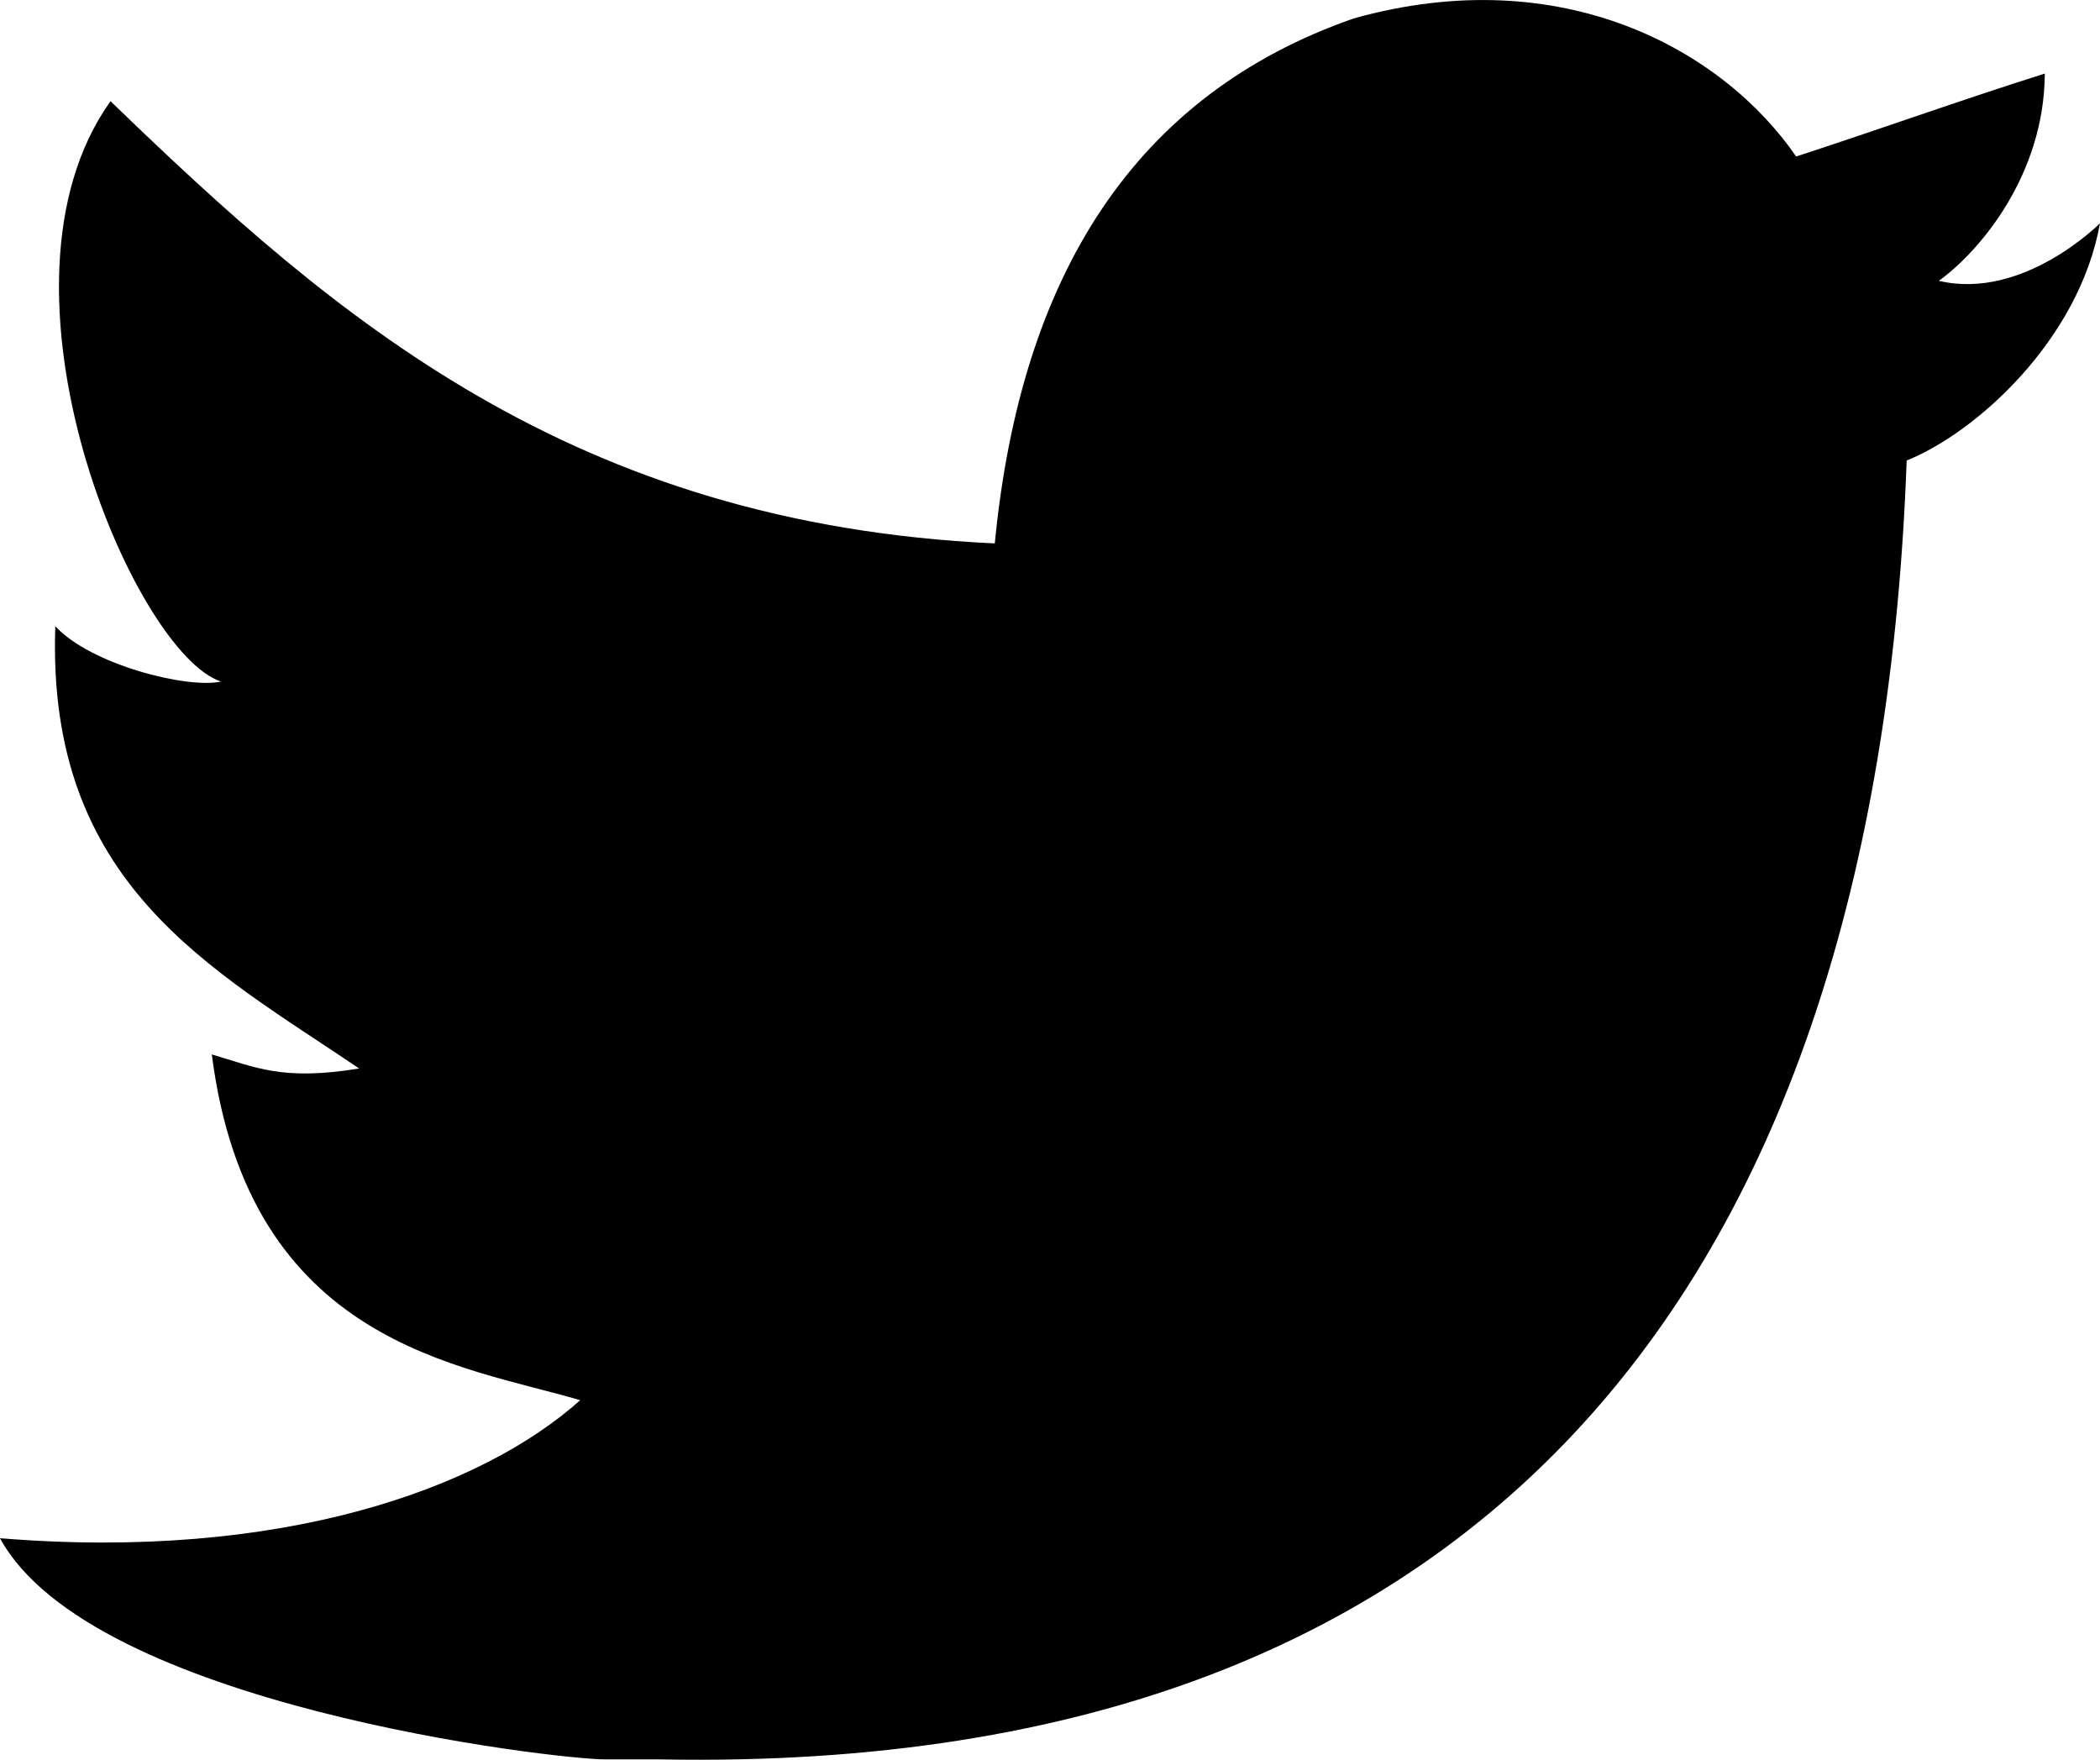
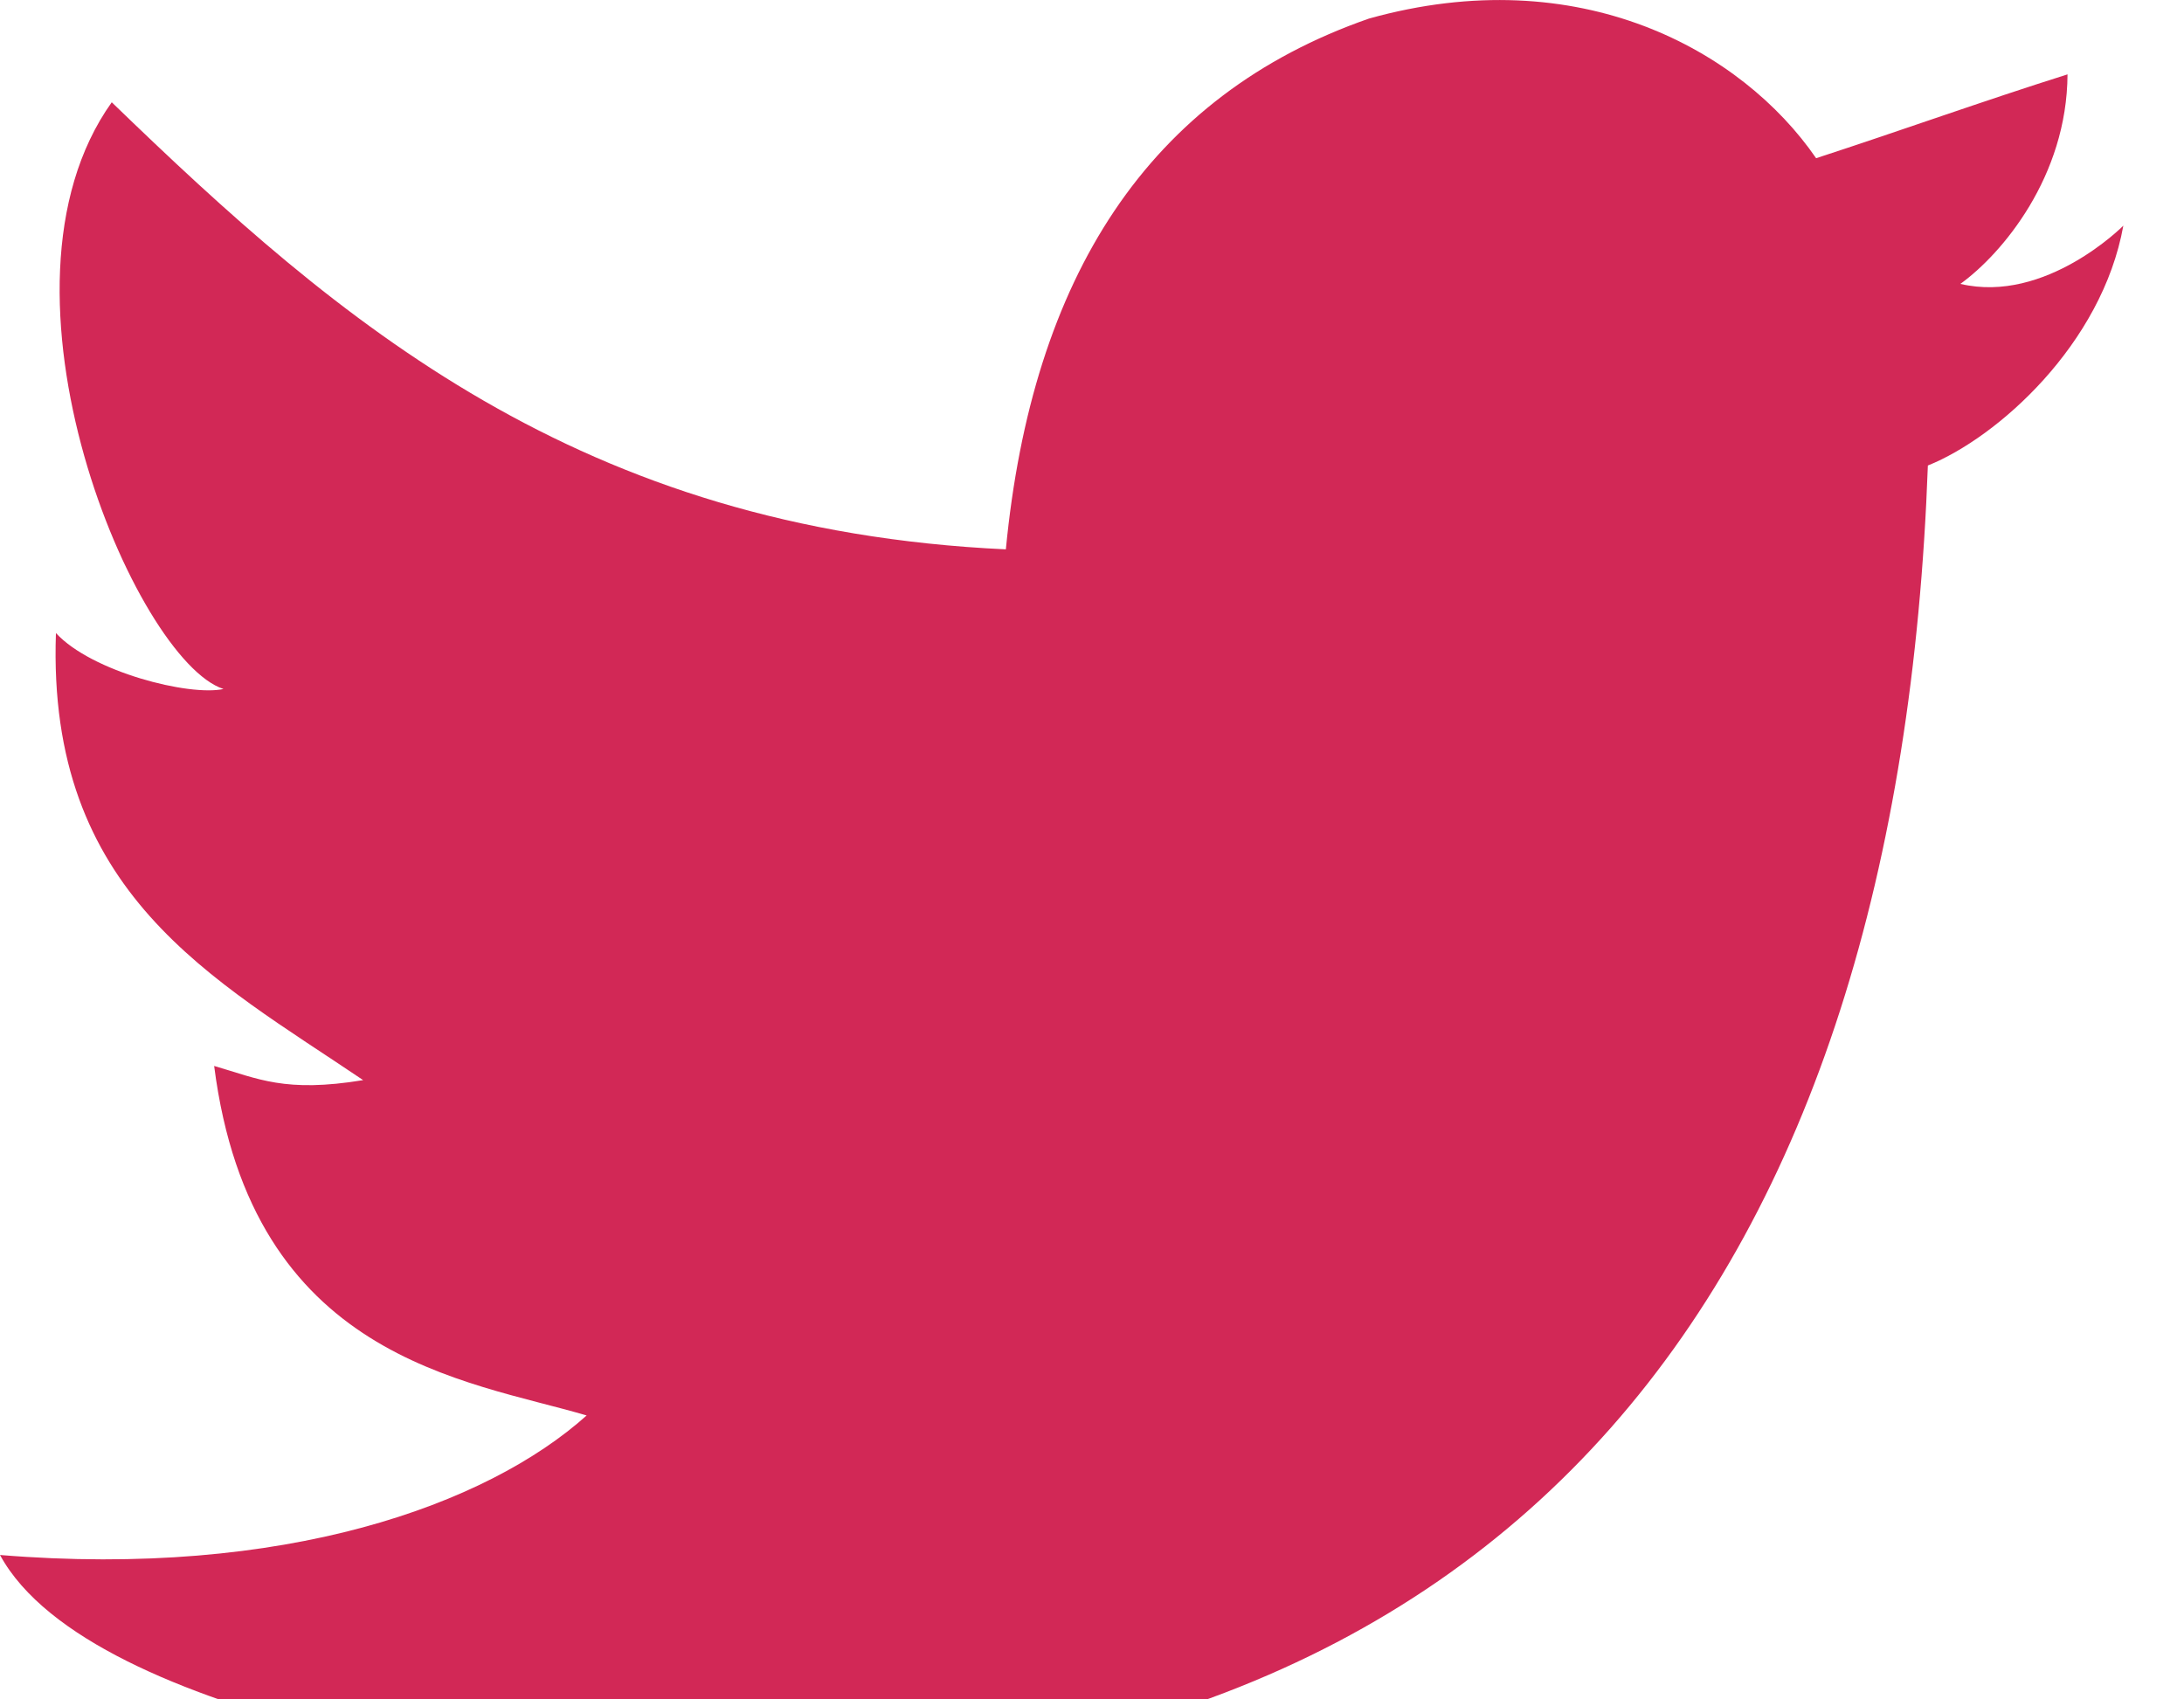
- <svg xmlns="http://www.w3.org/2000/svg" version="1.0" id="Layer_1" x="0px" y="0px" width="17.5px" height="14.663px" viewBox="0 0 17.5 14.663" enable-background="new 0 0 17.5 14.663" xml:space="preserve">
+ <svg xmlns="http://www.w3.org/2000/svg" version="1.0" id="Layer_1" x="0px" y="0px" width="18" height="14" viewBox="0 0 18 14" enable-background="new 0 0 17.5 14.663" xml:space="preserve" fill="#d22856">
  <g id="W6EeEF_1_">
    <g>
      <path fill-rule="evenodd" clip-rule="evenodd" d="M11.283,0.153c1.736-0.485,3.074,0.263,3.685,1.151 c0.694-0.226,1.372-0.47,2.072-0.691c-0.004,0.841-0.538,1.478-0.883,1.727C16.861,2.506,17.5,1.86,17.5,1.86 c-0.175,0.976-1.035,1.746-1.611,1.977C15.65,10.429,12.617,14.793,5.507,14.66c-0.538,0,0.077,0-0.46,0 c-0.422,0-4.29-0.45-5.047-1.843c2.341,0.192,4.011-0.412,4.835-1.15c-0.989-0.293-2.761-0.464-3.07-2.881 c0.362,0.105,0.583,0.223,1.228,0.117C1.757,8.067,0.385,7.366,0.461,5.218c0.294,0.32,1.1,0.523,1.381,0.461 c-0.725-0.235-2.03-3.281-0.921-4.836C2.794,2.654,4.769,4.364,8.29,4.528C8.506,2.288,9.461,0.787,11.283,0.153z" />
    </g>
  </g>
</svg>
